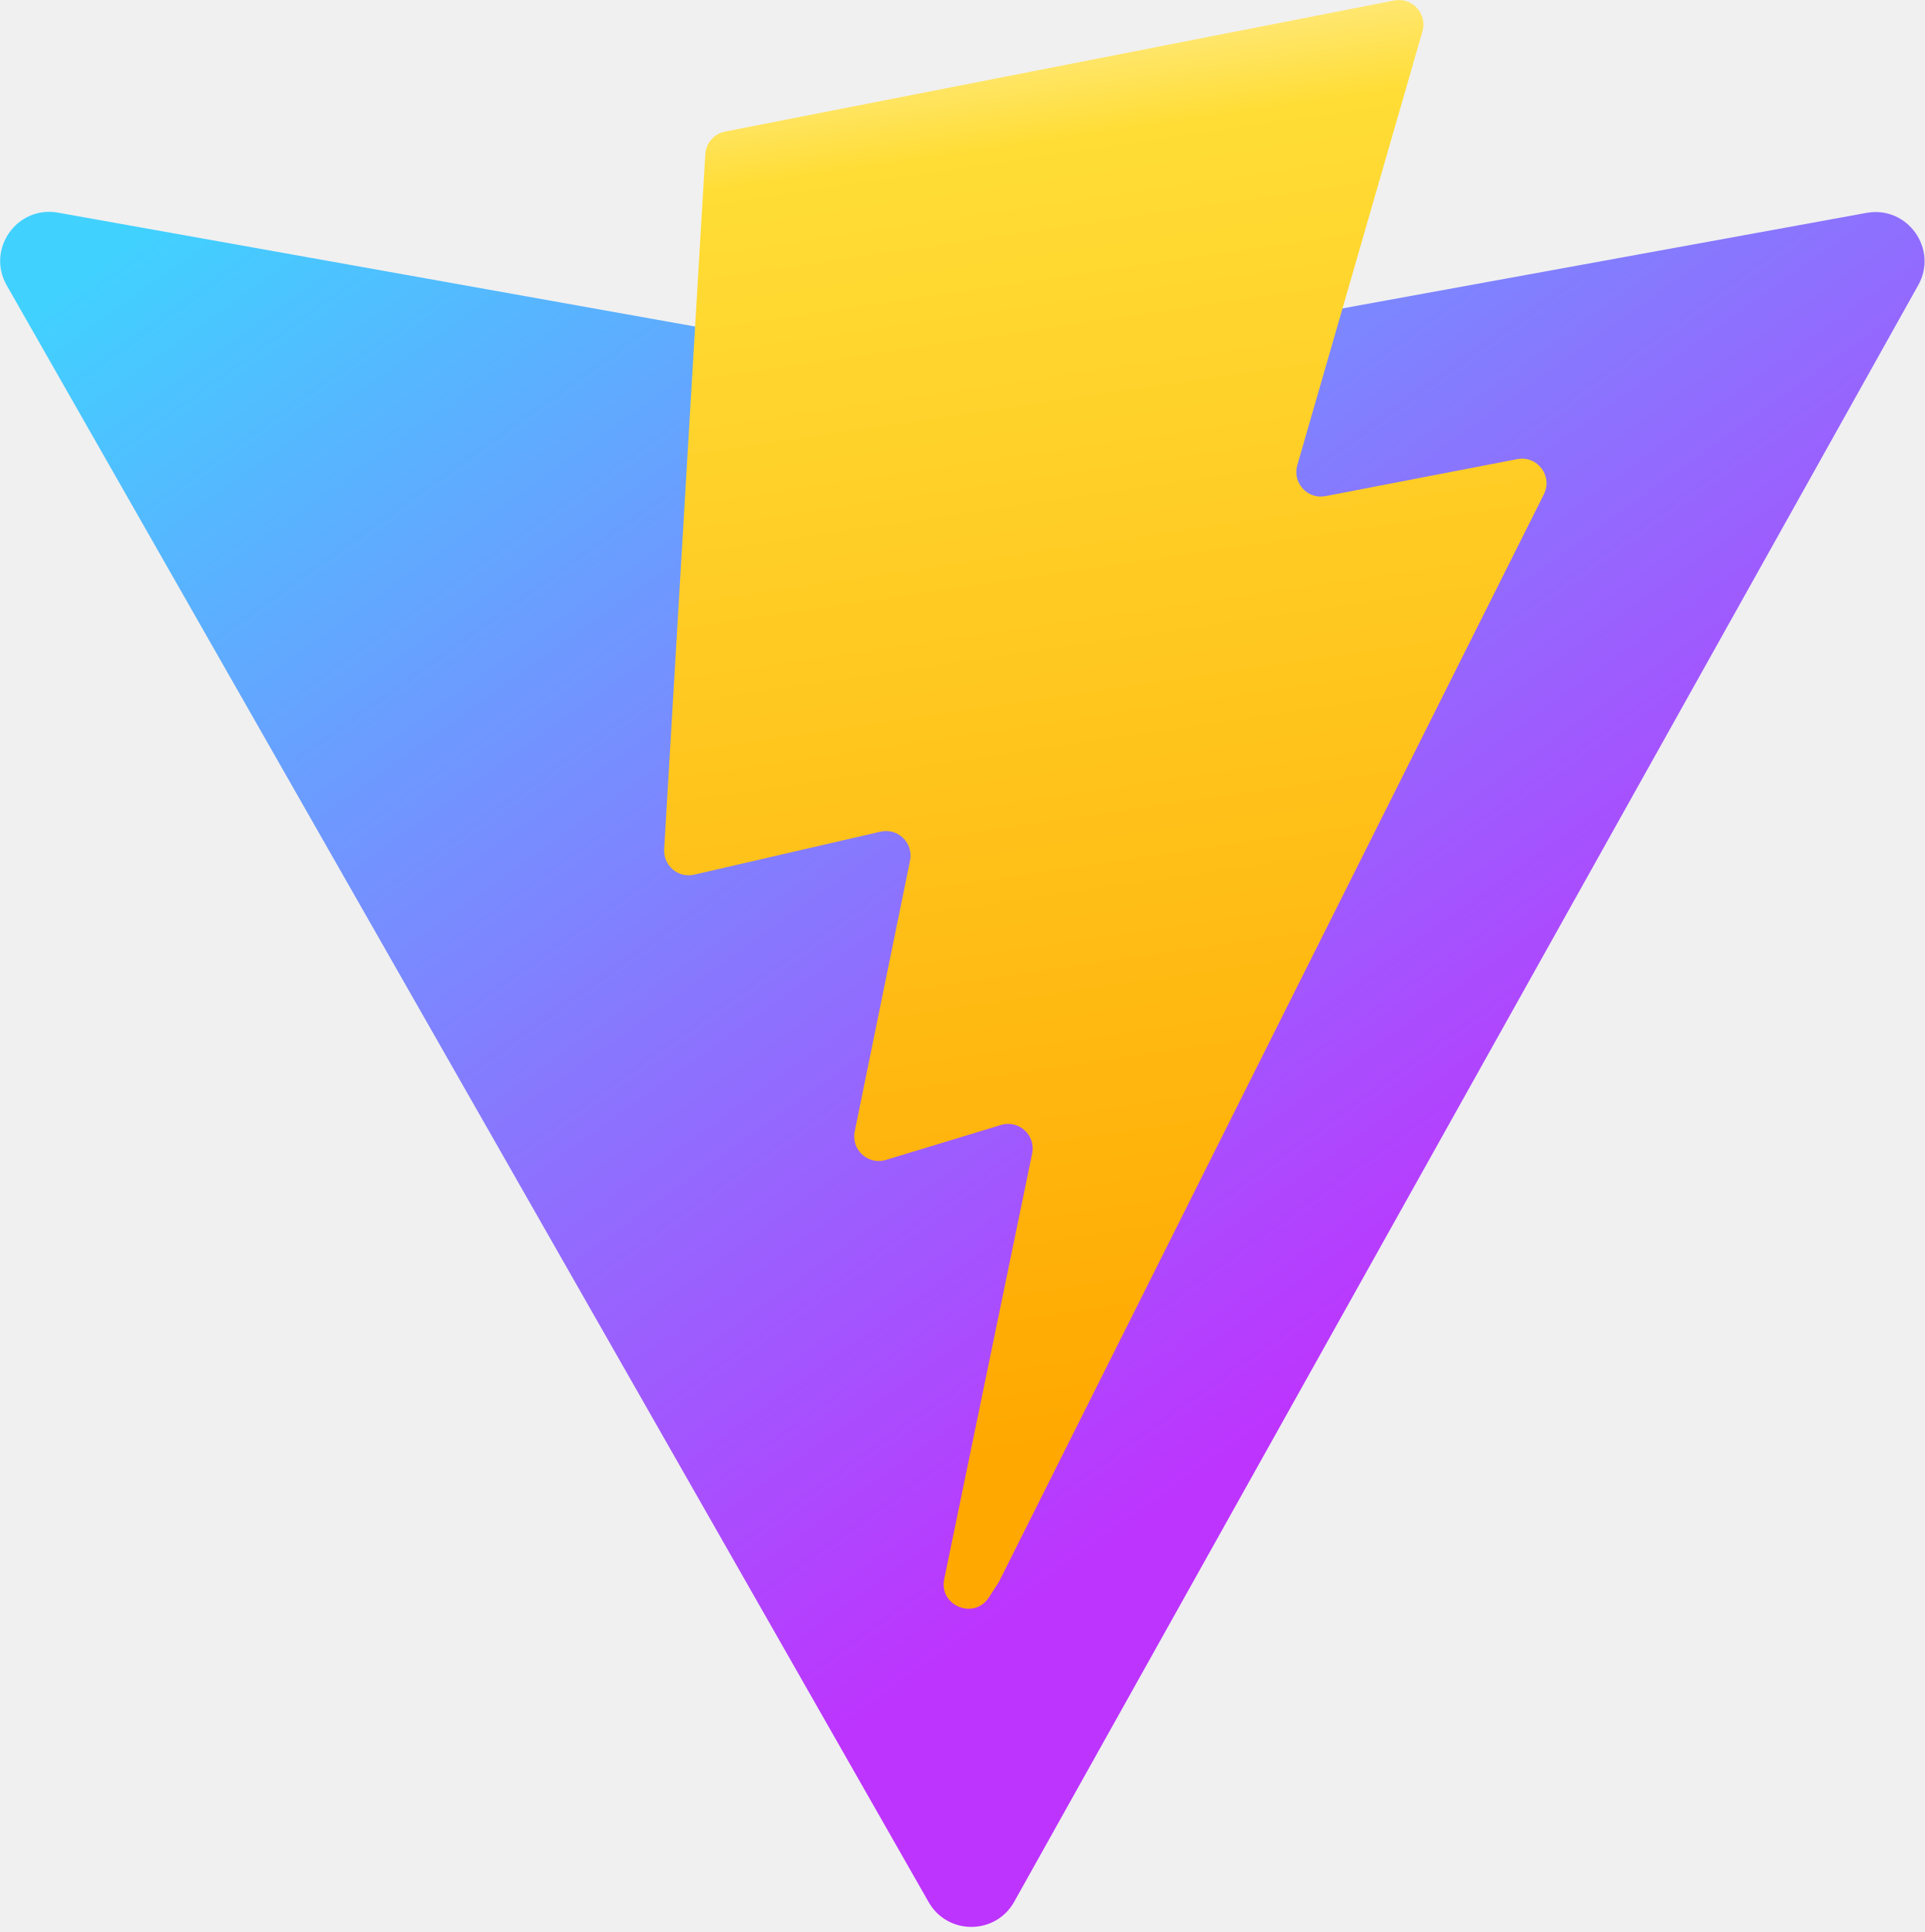
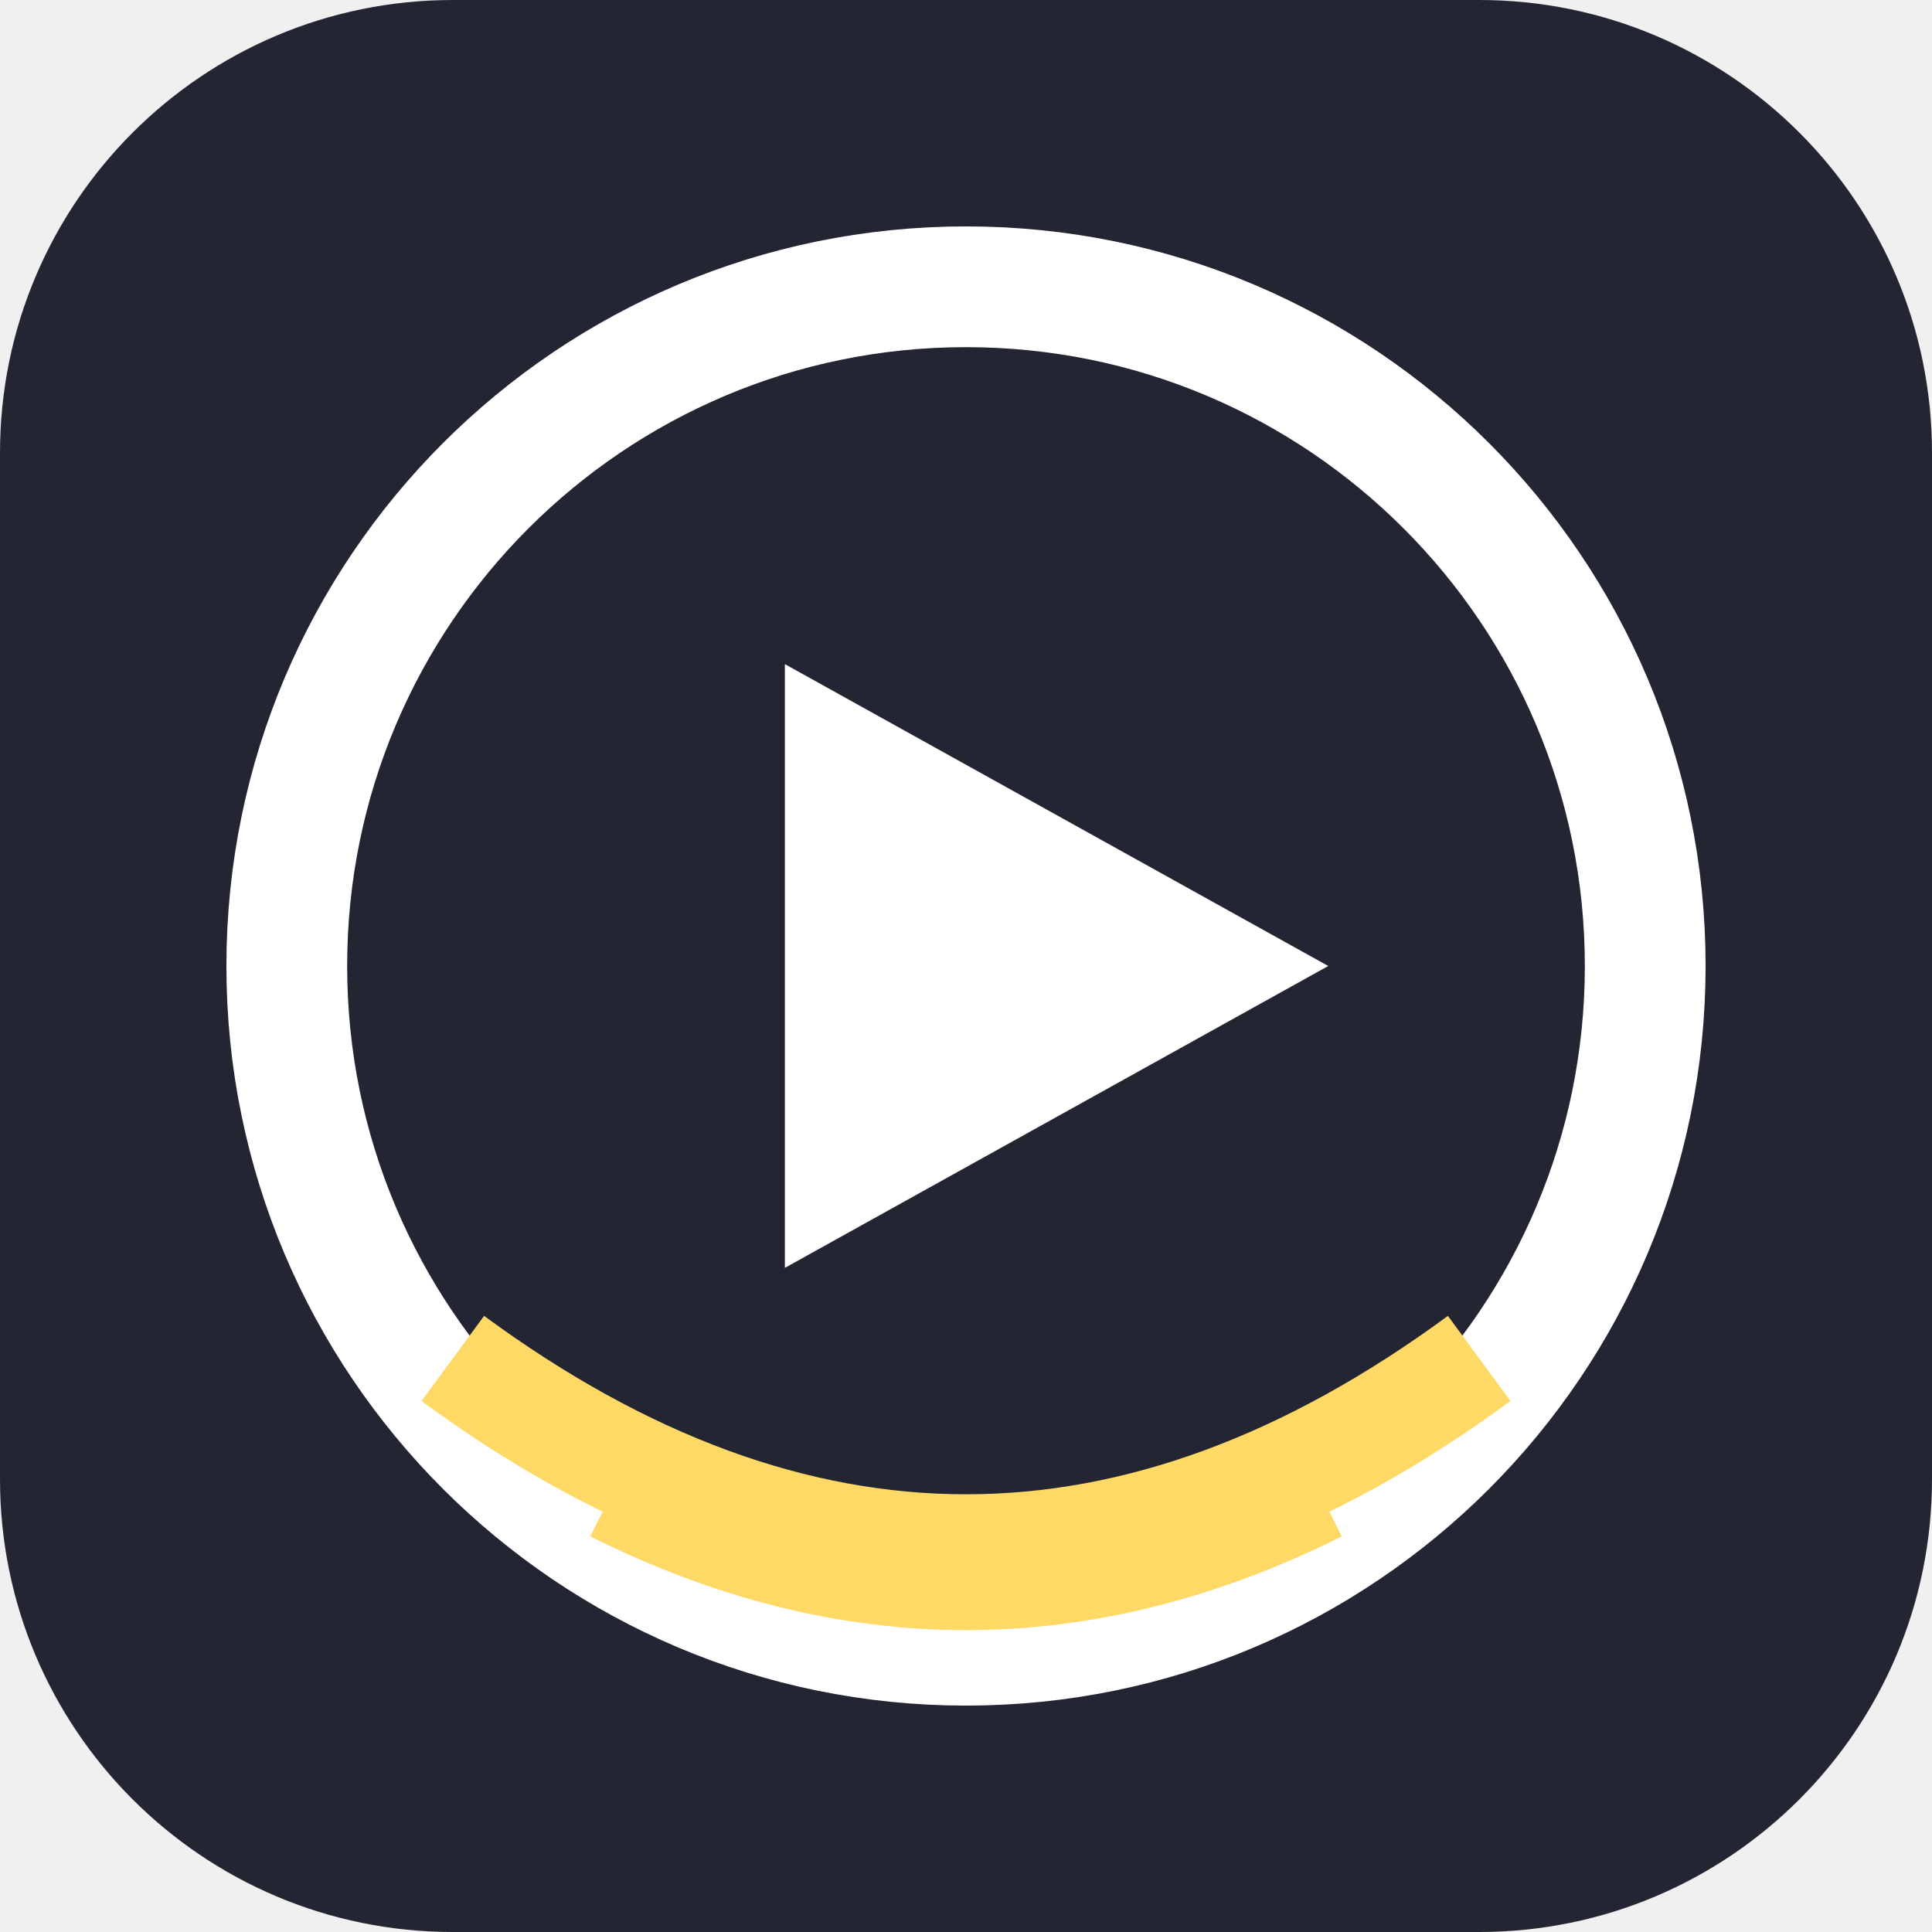
- <svg xmlns="http://www.w3.org/2000/svg" aria-hidden="true" role="img" class="iconify iconify--logos" width="31.88" height="32" preserveAspectRatio="xMidYMid meet" viewBox="0 0 256 257">
-   <defs>
-     <linearGradient id="IconifyId1813088fe1fbc01fb466" x1="-.828%" x2="57.636%" y1="7.652%" y2="78.411%">
-       <stop offset="0%" stop-color="#41D1FF" />
-       <stop offset="100%" stop-color="#BD34FE" />
-     </linearGradient>
-     <linearGradient id="IconifyId1813088fe1fbc01fb467" x1="43.376%" x2="50.316%" y1="2.242%" y2="89.03%">
-       <stop offset="0%" stop-color="#FFEA83" />
-       <stop offset="8.333%" stop-color="#FFDD35" />
-       <stop offset="100%" stop-color="#FFA800" />
-     </linearGradient>
-   </defs>
-   <path fill="url(#IconifyId1813088fe1fbc01fb466)" d="M255.153 37.938L134.897 252.976c-2.483 4.44-8.862 4.466-11.382.048L.875 37.958c-2.746-4.814 1.371-10.646 6.827-9.67l120.385 21.517a6.537 6.537 0 0 0 2.322-.004l117.867-21.483c5.438-.991 9.574 4.796 6.877 9.62Z" />
-   <path fill="url(#IconifyId1813088fe1fbc01fb467)" d="M185.432.063L96.44 17.501a3.268 3.268 0 0 0-2.634 3.014l-5.474 92.456a3.268 3.268 0 0 0 3.997 3.378l24.777-5.718c2.318-.535 4.413 1.507 3.936 3.838l-7.361 36.047c-.495 2.426 1.782 4.5 4.151 3.78l15.304-4.649c2.372-.72 4.652 1.36 4.15 3.788l-11.698 56.621c-.732 3.542 3.979 5.473 5.943 2.437l1.313-2.028l72.516-144.72c1.215-2.423-.88-5.186-3.54-4.672l-25.505 4.922c-2.396.462-4.435-1.77-3.759-4.114l16.646-57.705c.677-2.35-1.37-4.583-3.769-4.113Z" />
+ <svg xmlns="http://www.w3.org/2000/svg" width="256" height="256" viewBox="0 0 256 256" fill="none">
+   <rect width="256" height="256" rx="60" fill="#232533" />
+   <circle cx="128" cy="128" r="90" fill="none" stroke="#fff" stroke-width="16" />
+   <polygon points="104,88 176,128 104,168" fill="#fff" />
+   <path d="M60 180 Q128 230 196 180" stroke="#FFD966" stroke-width="14" fill="none" />
+   <path d="M80 200 Q128 224 176 200" stroke="#FFD966" stroke-width="8" fill="none" />
</svg>
